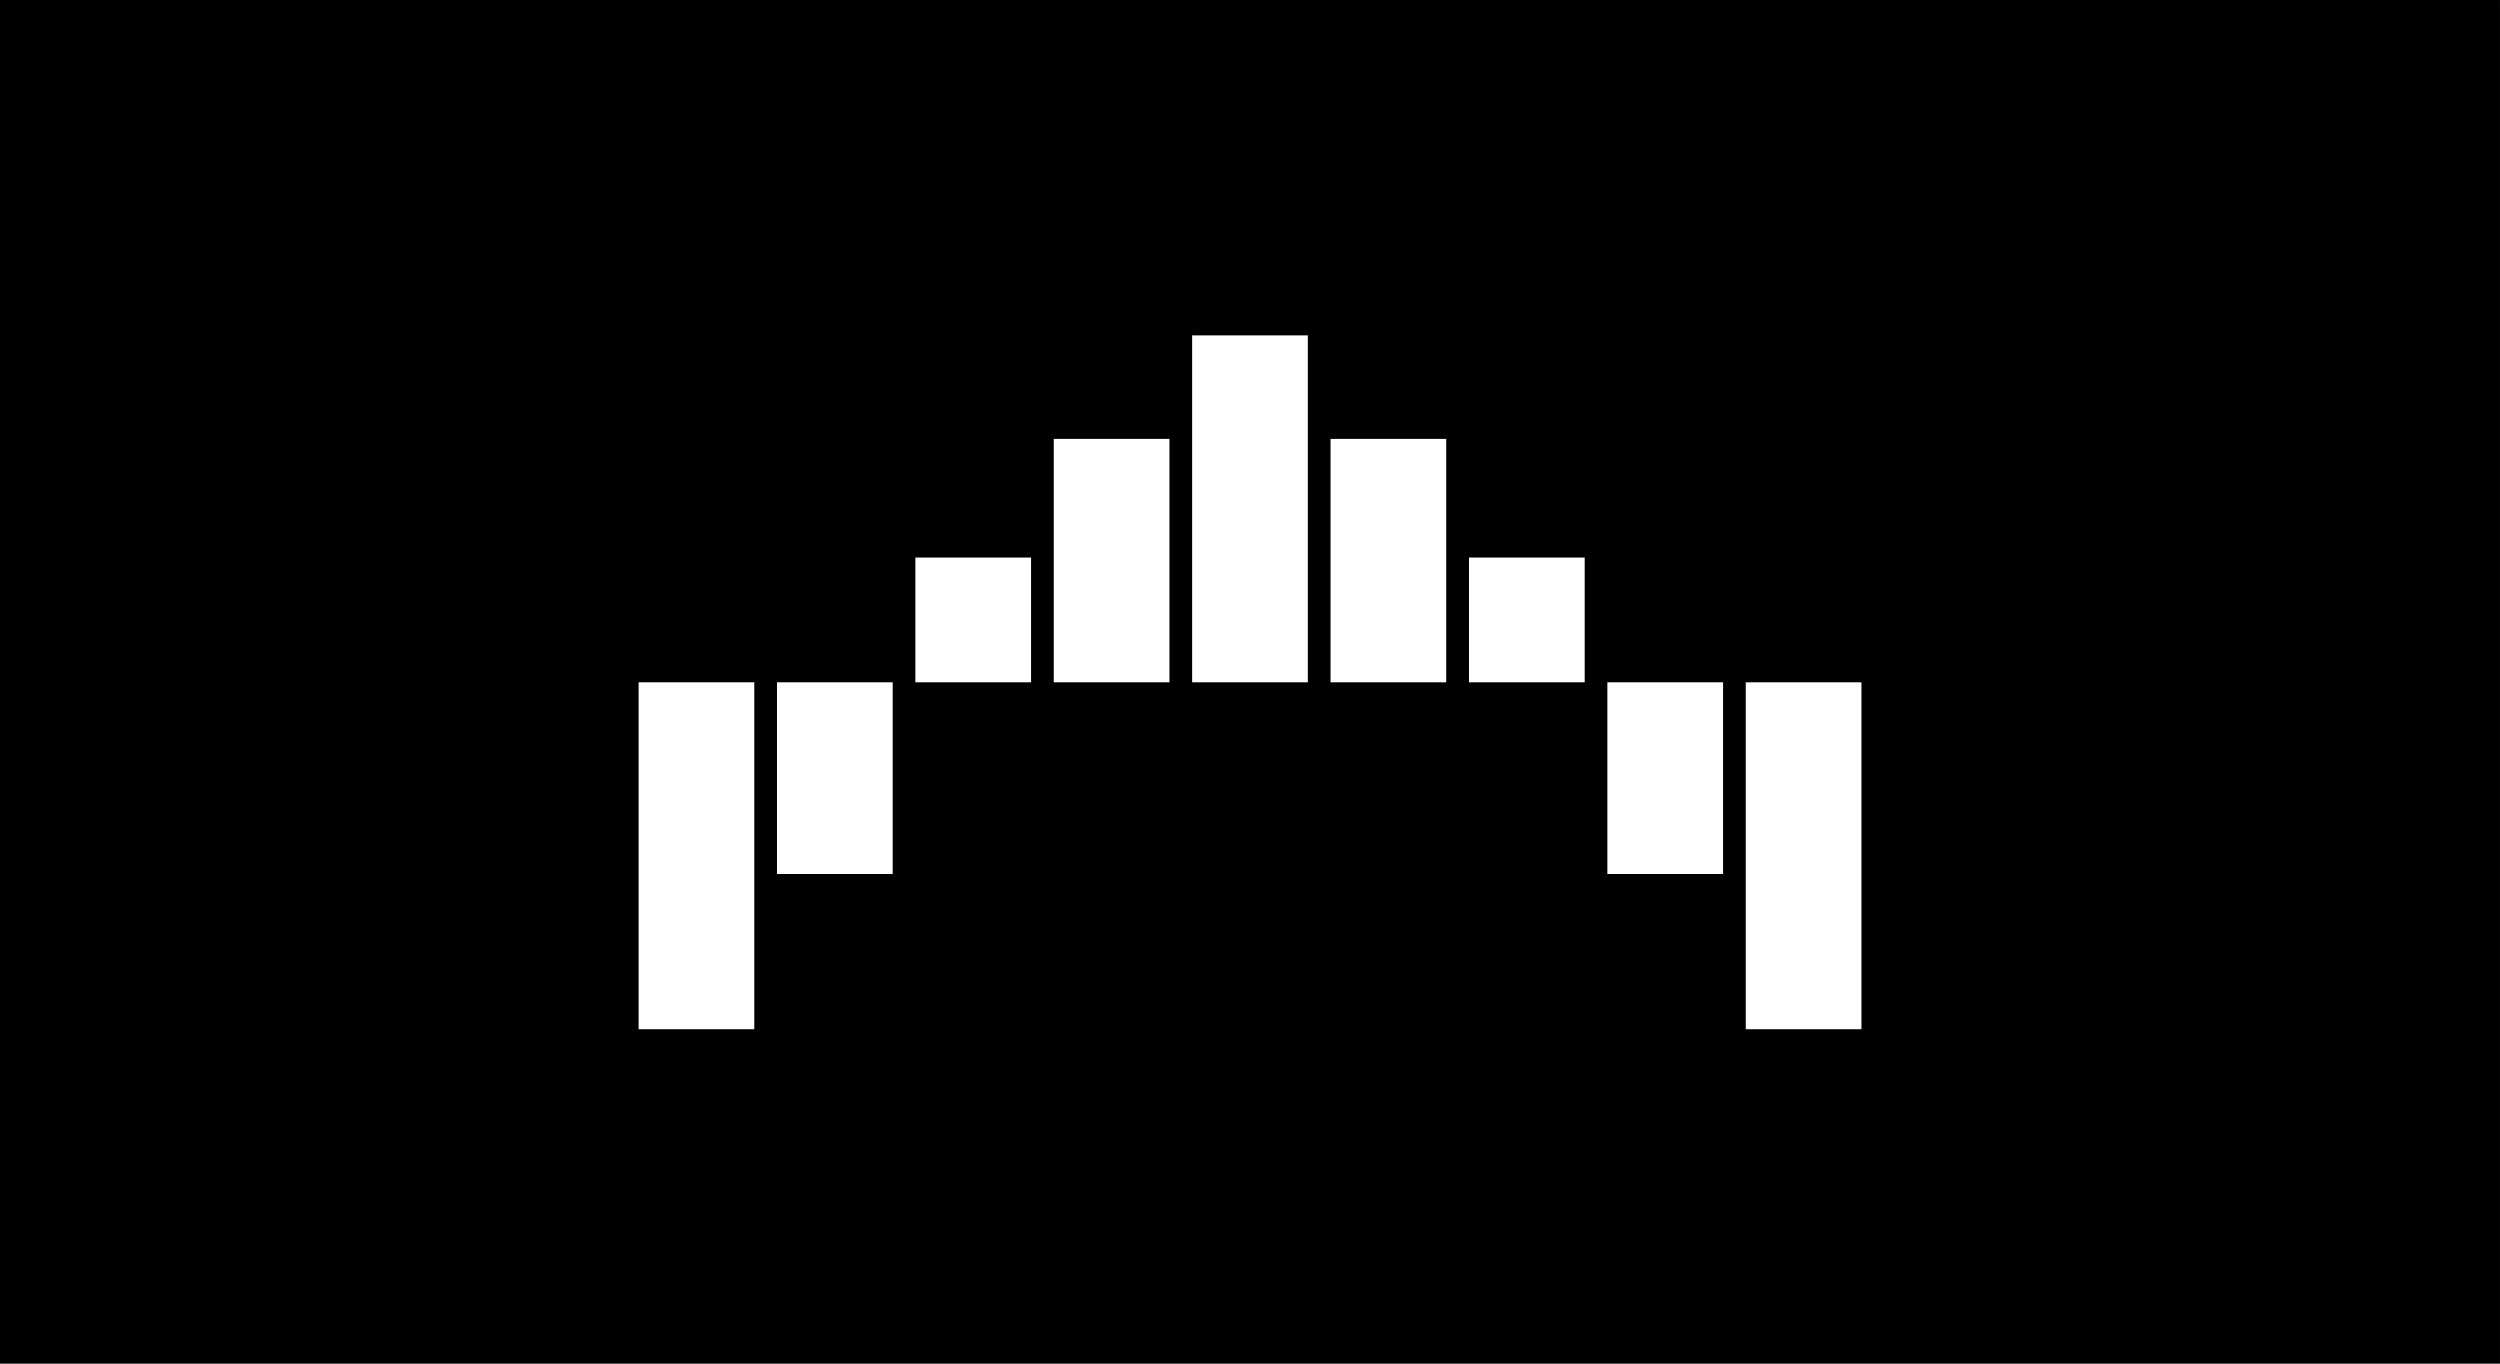
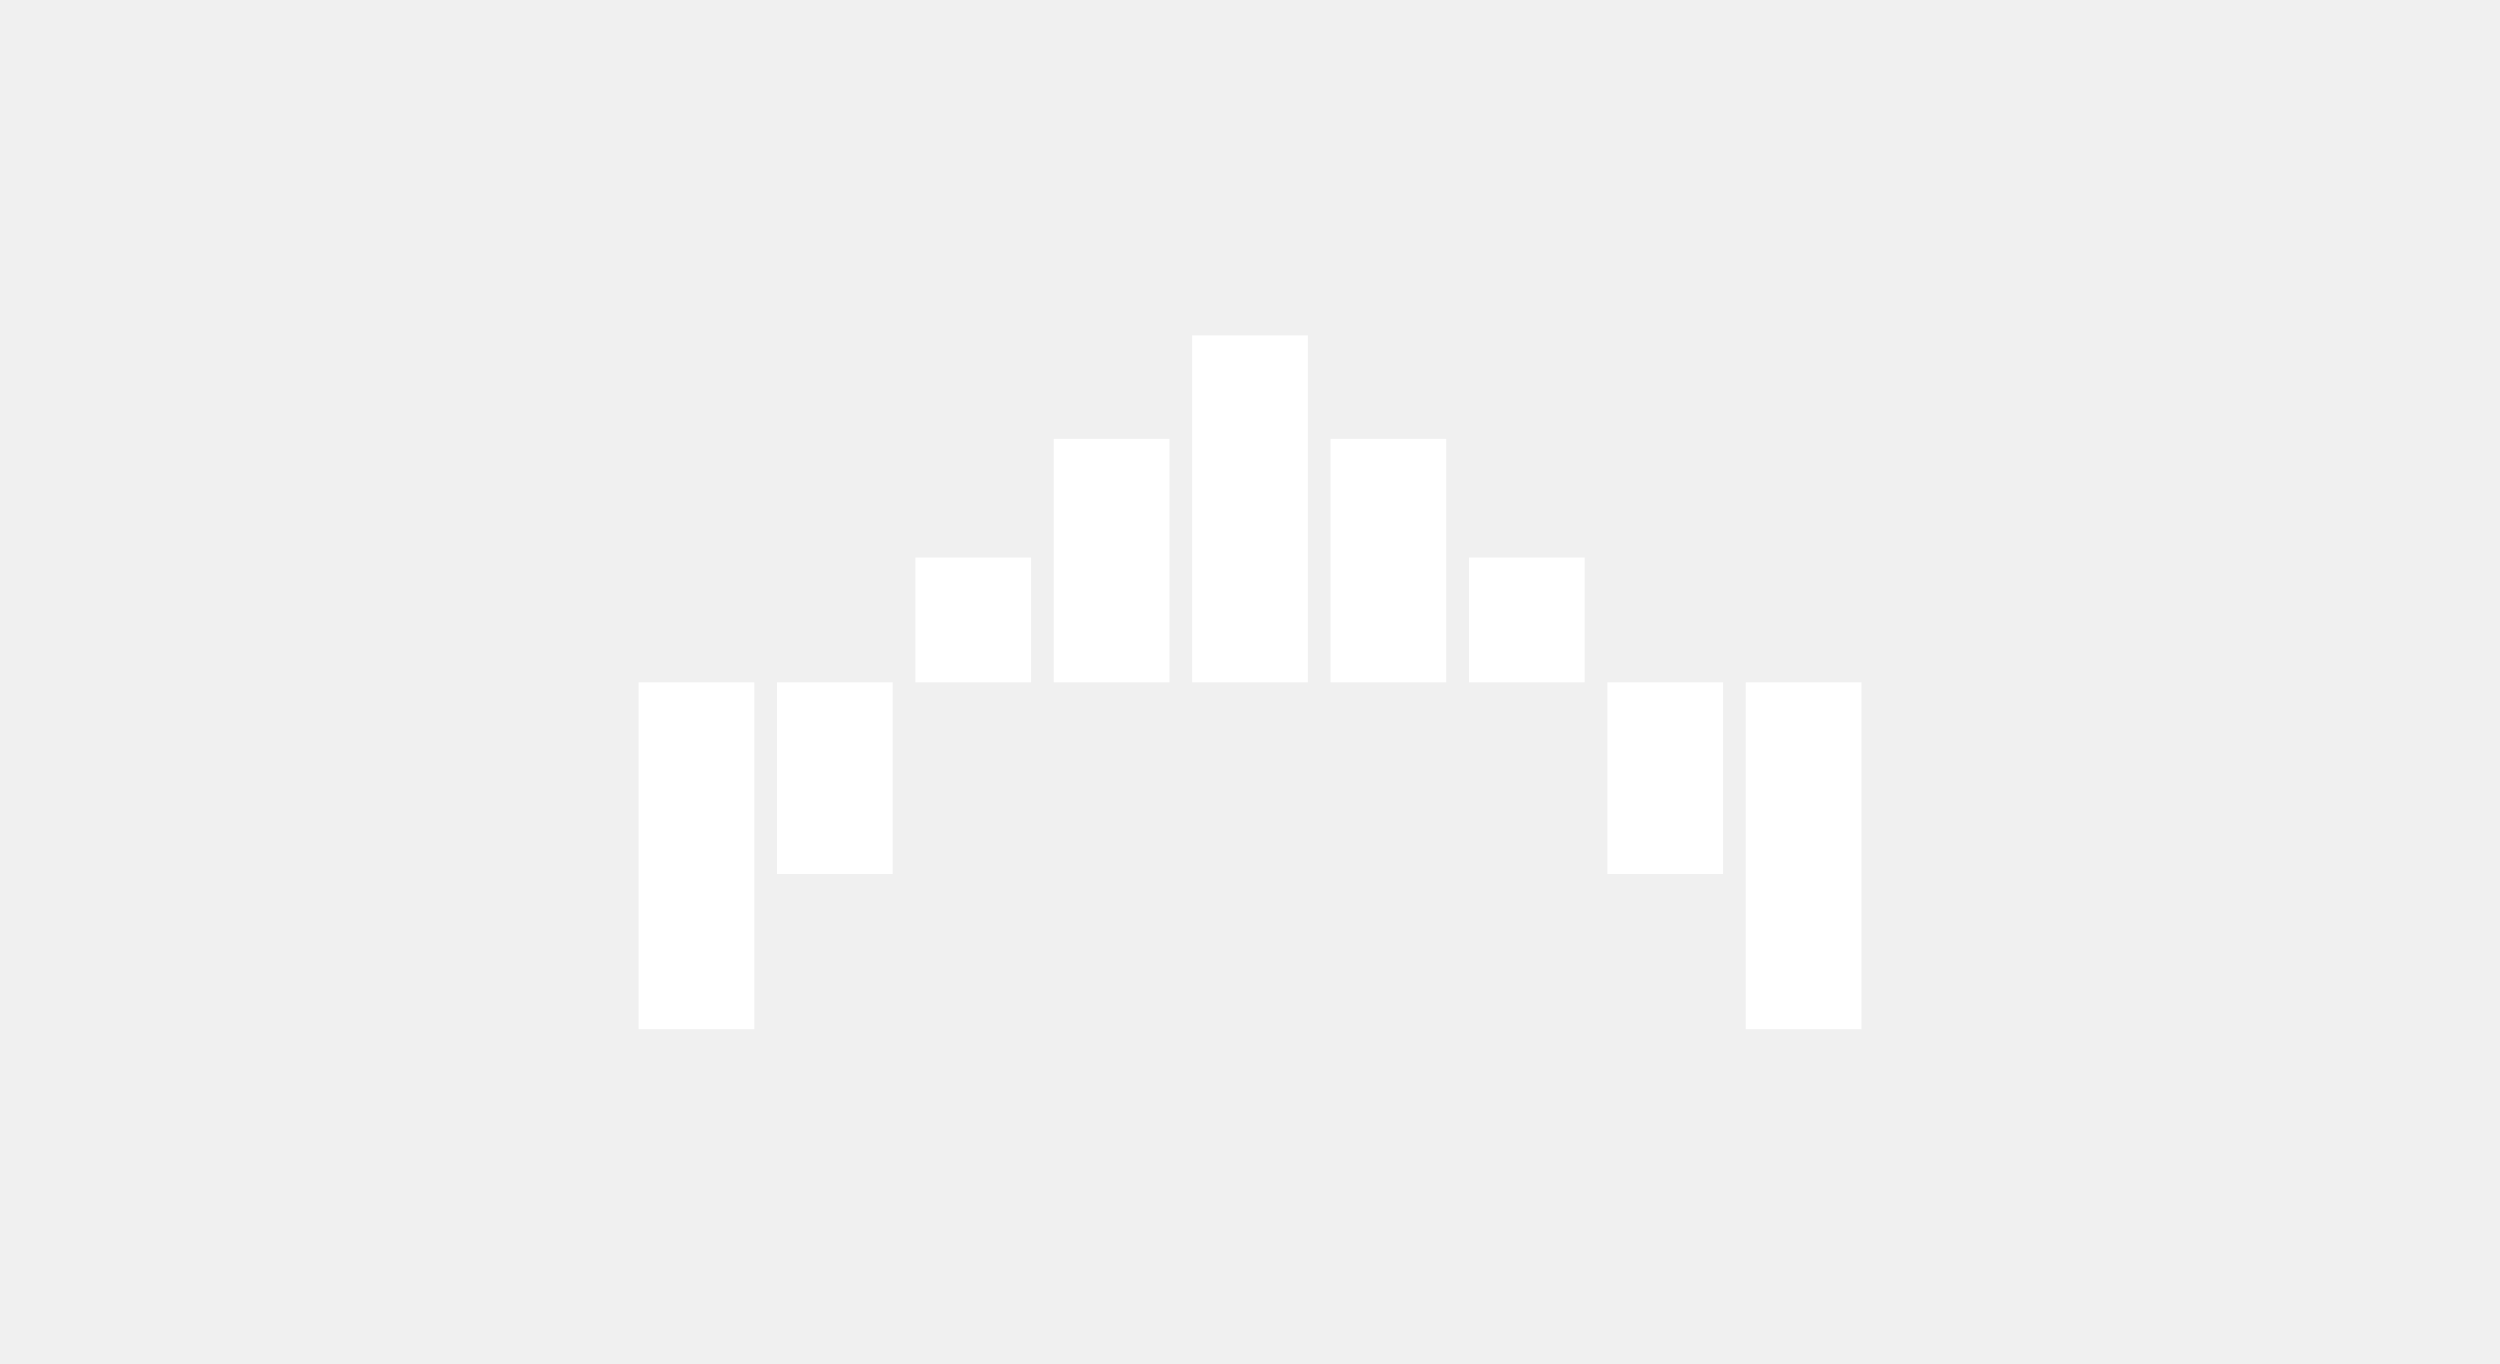
<svg xmlns="http://www.w3.org/2000/svg" id="uuid-ec56dd0c-3750-4f18-9758-3879d7fe89a7" data-name="Layer 2" width="11mm" height="6mm" viewBox="0 0 41.575 22.677" version="1.1">
  <defs id="defs30" />
  <g id="uuid-7fe13eff-a692-499b-8524-8a1bb8a8a381" data-name="Layer 1" transform="scale(1.333333)">
    <g id="g24">
-       <rect width="31.181" height="17.008" id="rect2" x="0" y="0" />
      <g id="g22">
        <rect x="7.965" y="8.51" width="1.443" height="4.327" fill="#ffffff" id="rect4" />
        <rect x="9.691" y="8.51" width="1.443" height="2.391" fill="#ffffff" id="rect6" />
        <rect x="11.417" y="6.954" width="1.443" height="1.556" fill="#ffffff" id="rect8" />
        <rect x="13.143" y="5.474" width="1.443" height="3.036" fill="#ffffff" id="rect10" />
        <rect x="14.869" y="4.183" width="1.443" height="4.327" fill="#ffffff" id="rect12" />
        <rect x="16.595" y="5.474" width="1.443" height="3.036" fill="#ffffff" id="rect14" />
        <rect x="18.322" y="6.954" width="1.443" height="1.556" fill="#ffffff" id="rect16" />
        <rect x="20.048" y="8.51" width="1.443" height="2.391" fill="#ffffff" id="rect18" />
        <rect x="21.774" y="8.51" width="1.443" height="4.327" fill="#ffffff" id="rect20" />
      </g>
    </g>
  </g>
</svg>
